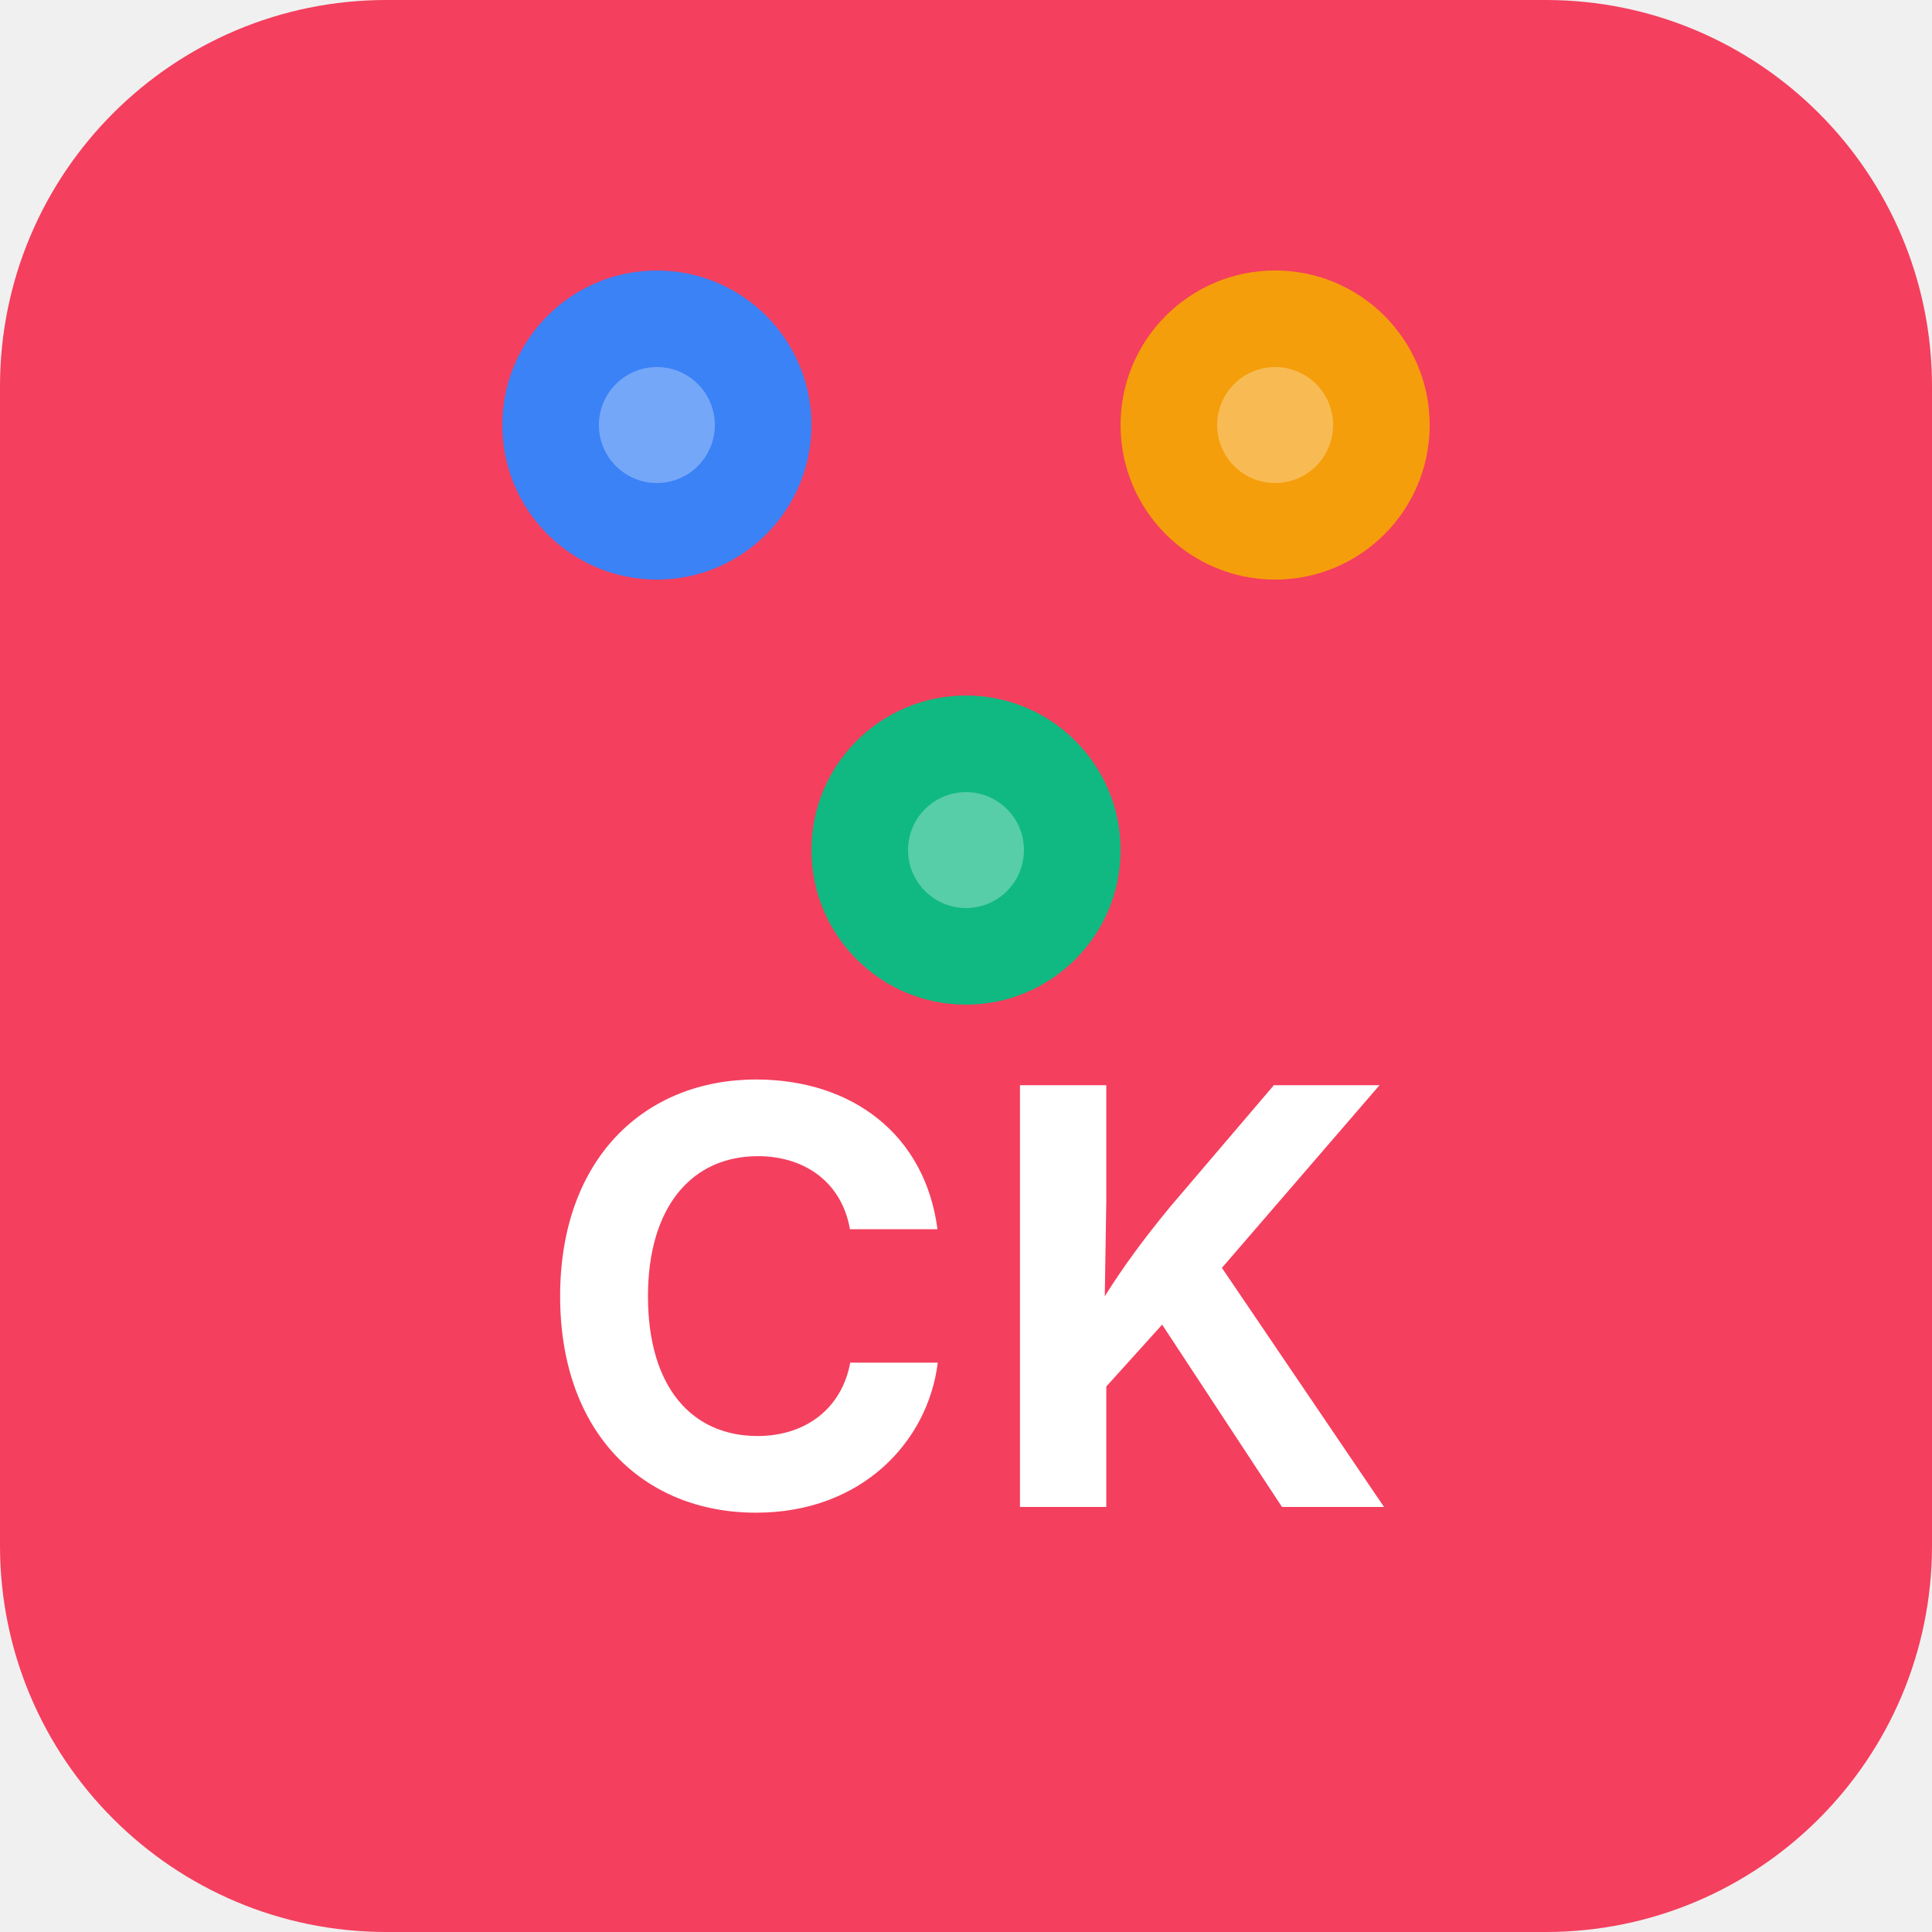
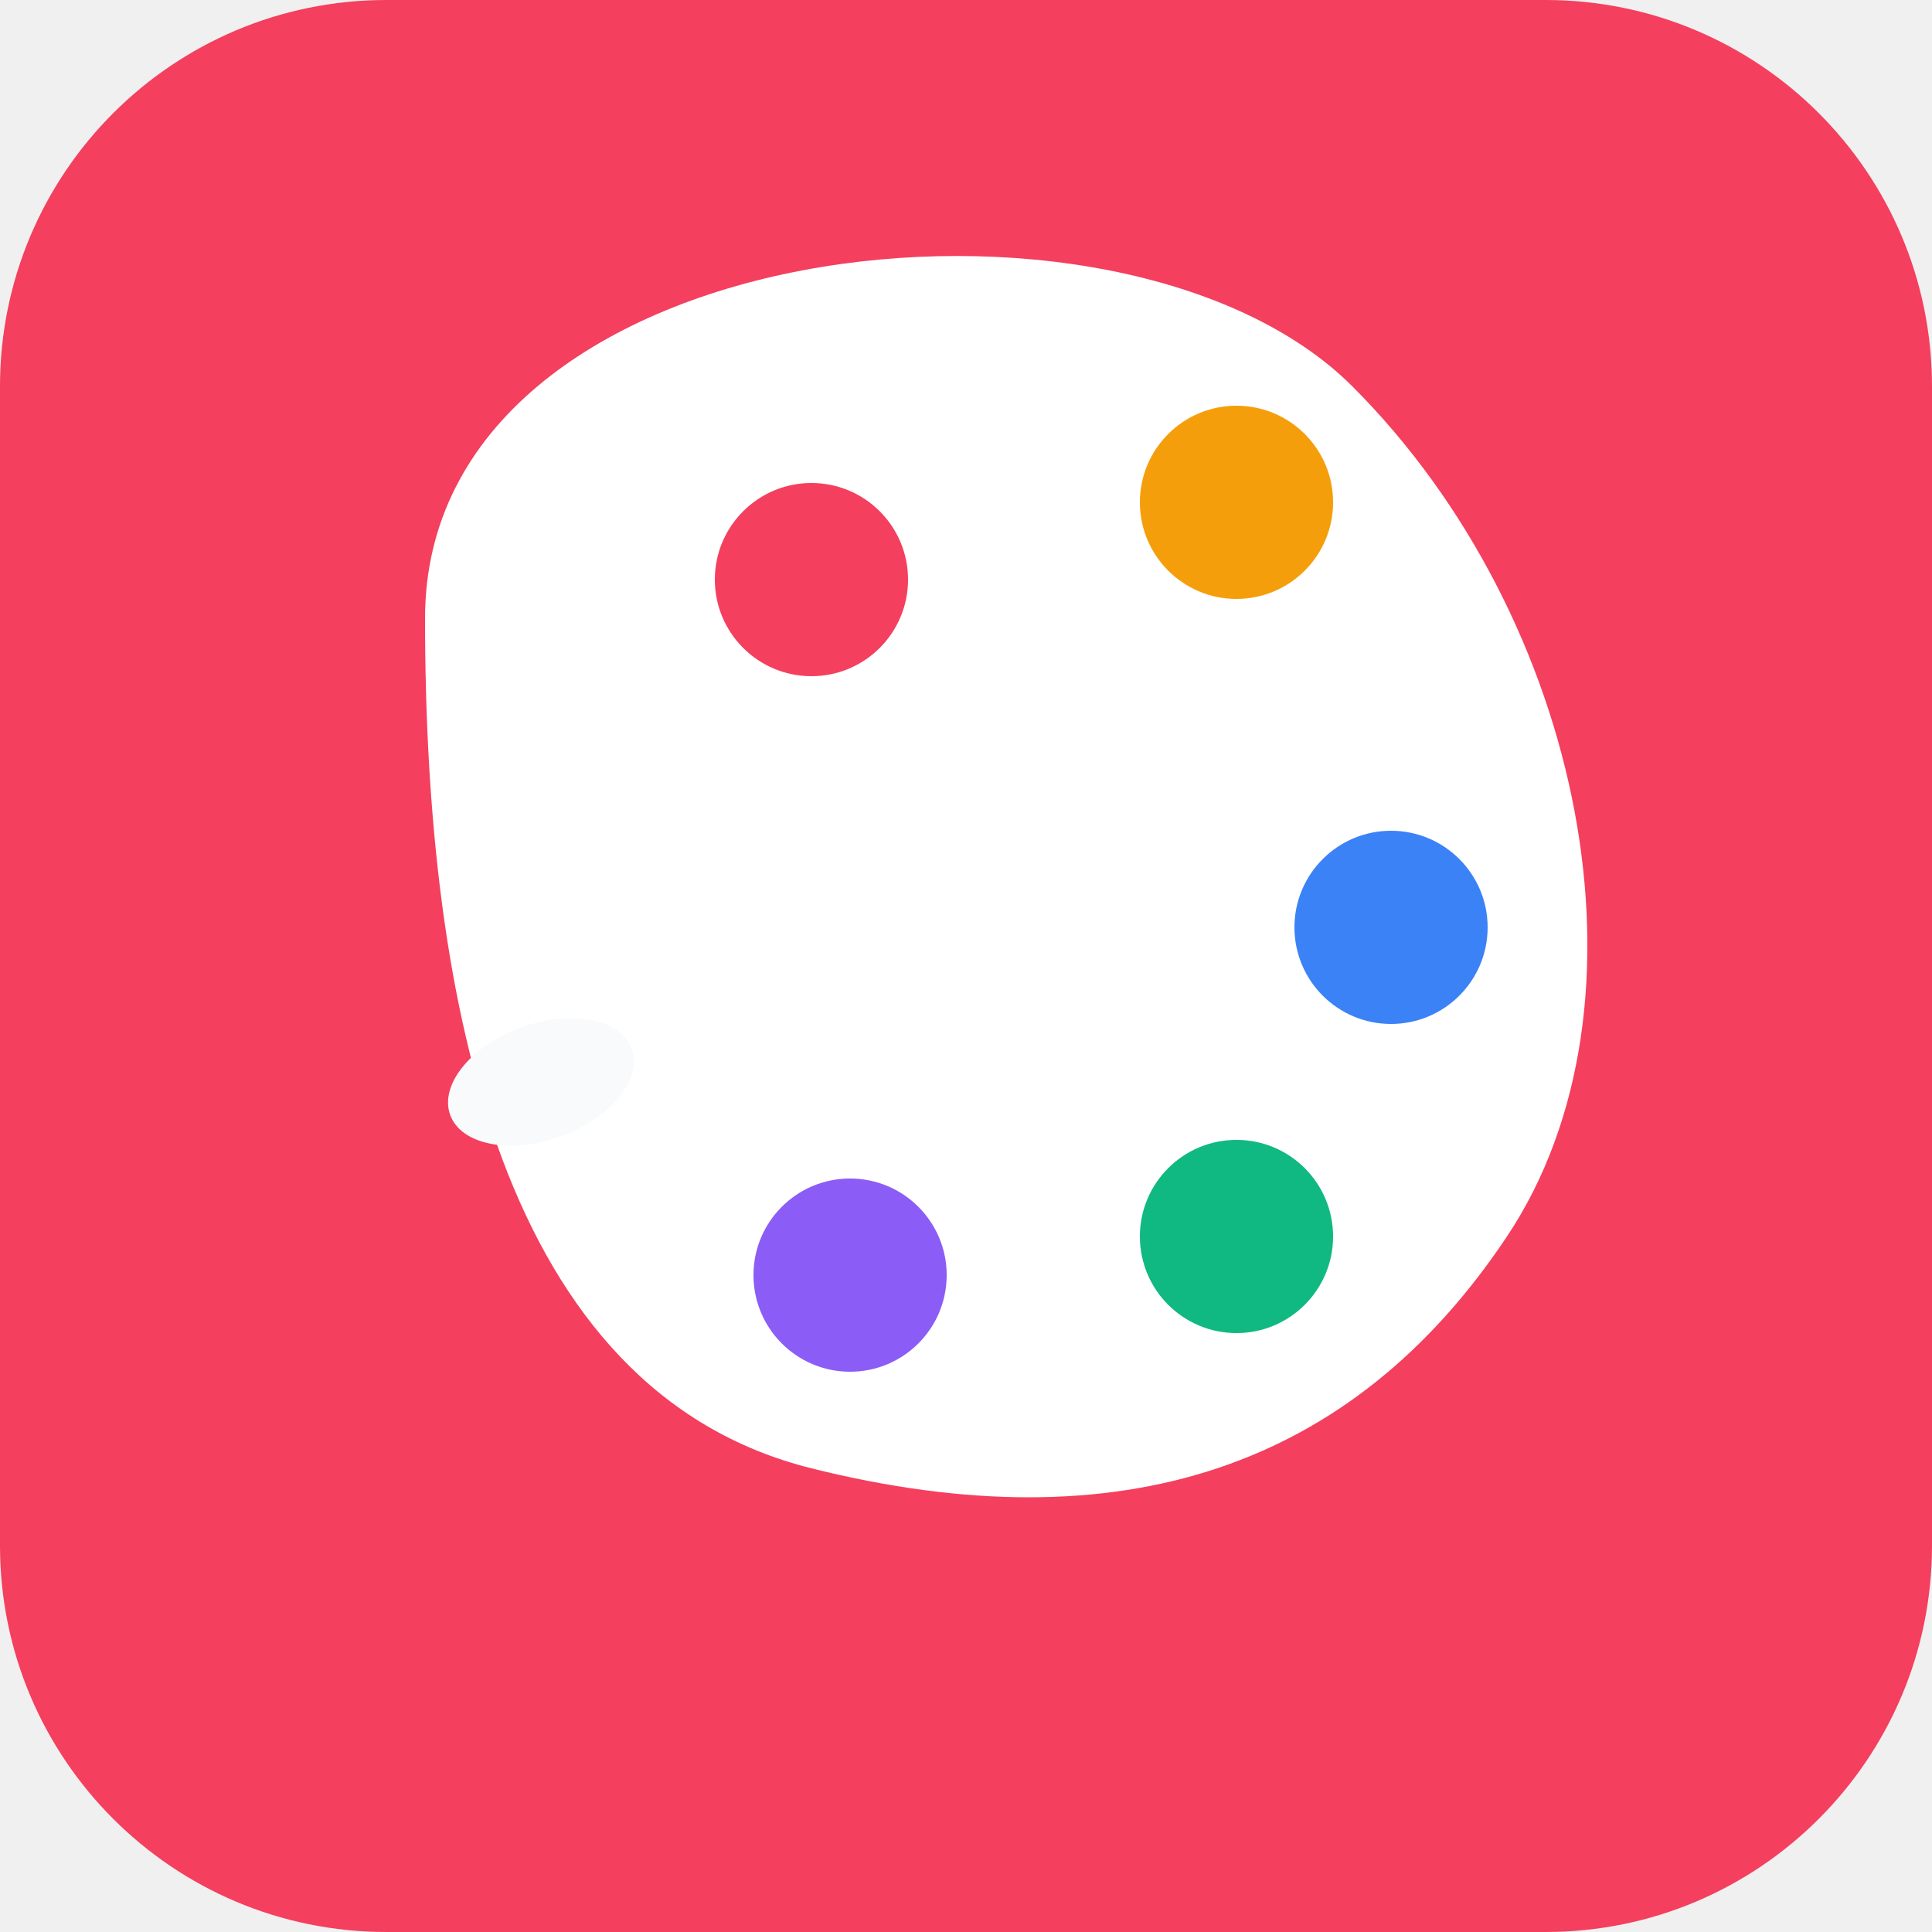
<svg xmlns="http://www.w3.org/2000/svg" viewBox="0 0 100 100">
  <rect width="100" height="100" rx="20" fill="#f43f5e" />
-   <g transform="translate(50,32)">
-     <circle cx="-16" cy="-10" r="8" fill="#3b82f6" />
-     <circle cx="16" cy="-10" r="8" fill="#f59e0b" />
-     <circle cx="0" cy="12" r="8" fill="#10b981" />
-     <circle cx="-16" cy="-10" r="3" fill="rgba(255,255,255,0.3)" />
-     <circle cx="16" cy="-10" r="3" fill="rgba(255,255,255,0.3)" />
-     <circle cx="0" cy="12" r="3" fill="rgba(255,255,255,0.3)" />
+   <g transform="translate(50,48)">
+     <path d="M-28,-16 C-28,-36 8,-40 20,-28 C32,-16 36,4 28,16 C20,28 8,32 -8,28 C-24,24 -28,4 -28,-16Z" fill="white" />
+     <circle cx="-8" cy="-18" r="5" fill="#f43f5e" />
+     <circle cx="14" cy="-22" r="5" fill="#f59e0b" />
+     <circle cx="22" cy="0" r="5" fill="#3b82f6" />
+     <circle cx="14" cy="16" r="5" fill="#10b981" />
+     <circle cx="-6" cy="18" r="5" fill="#8b5cf6" />
+     <ellipse cx="-22" cy="8" rx="5" ry="3" fill="#f8fafc" transform="rotate(-20,-22,8)" />
  </g>
-   <text x="50" y="78" text-anchor="middle" font-family="'Inter',system-ui,-apple-system,sans-serif" font-weight="700" font-size="30" letter-spacing="1" fill="white">CK</text>
</svg>
